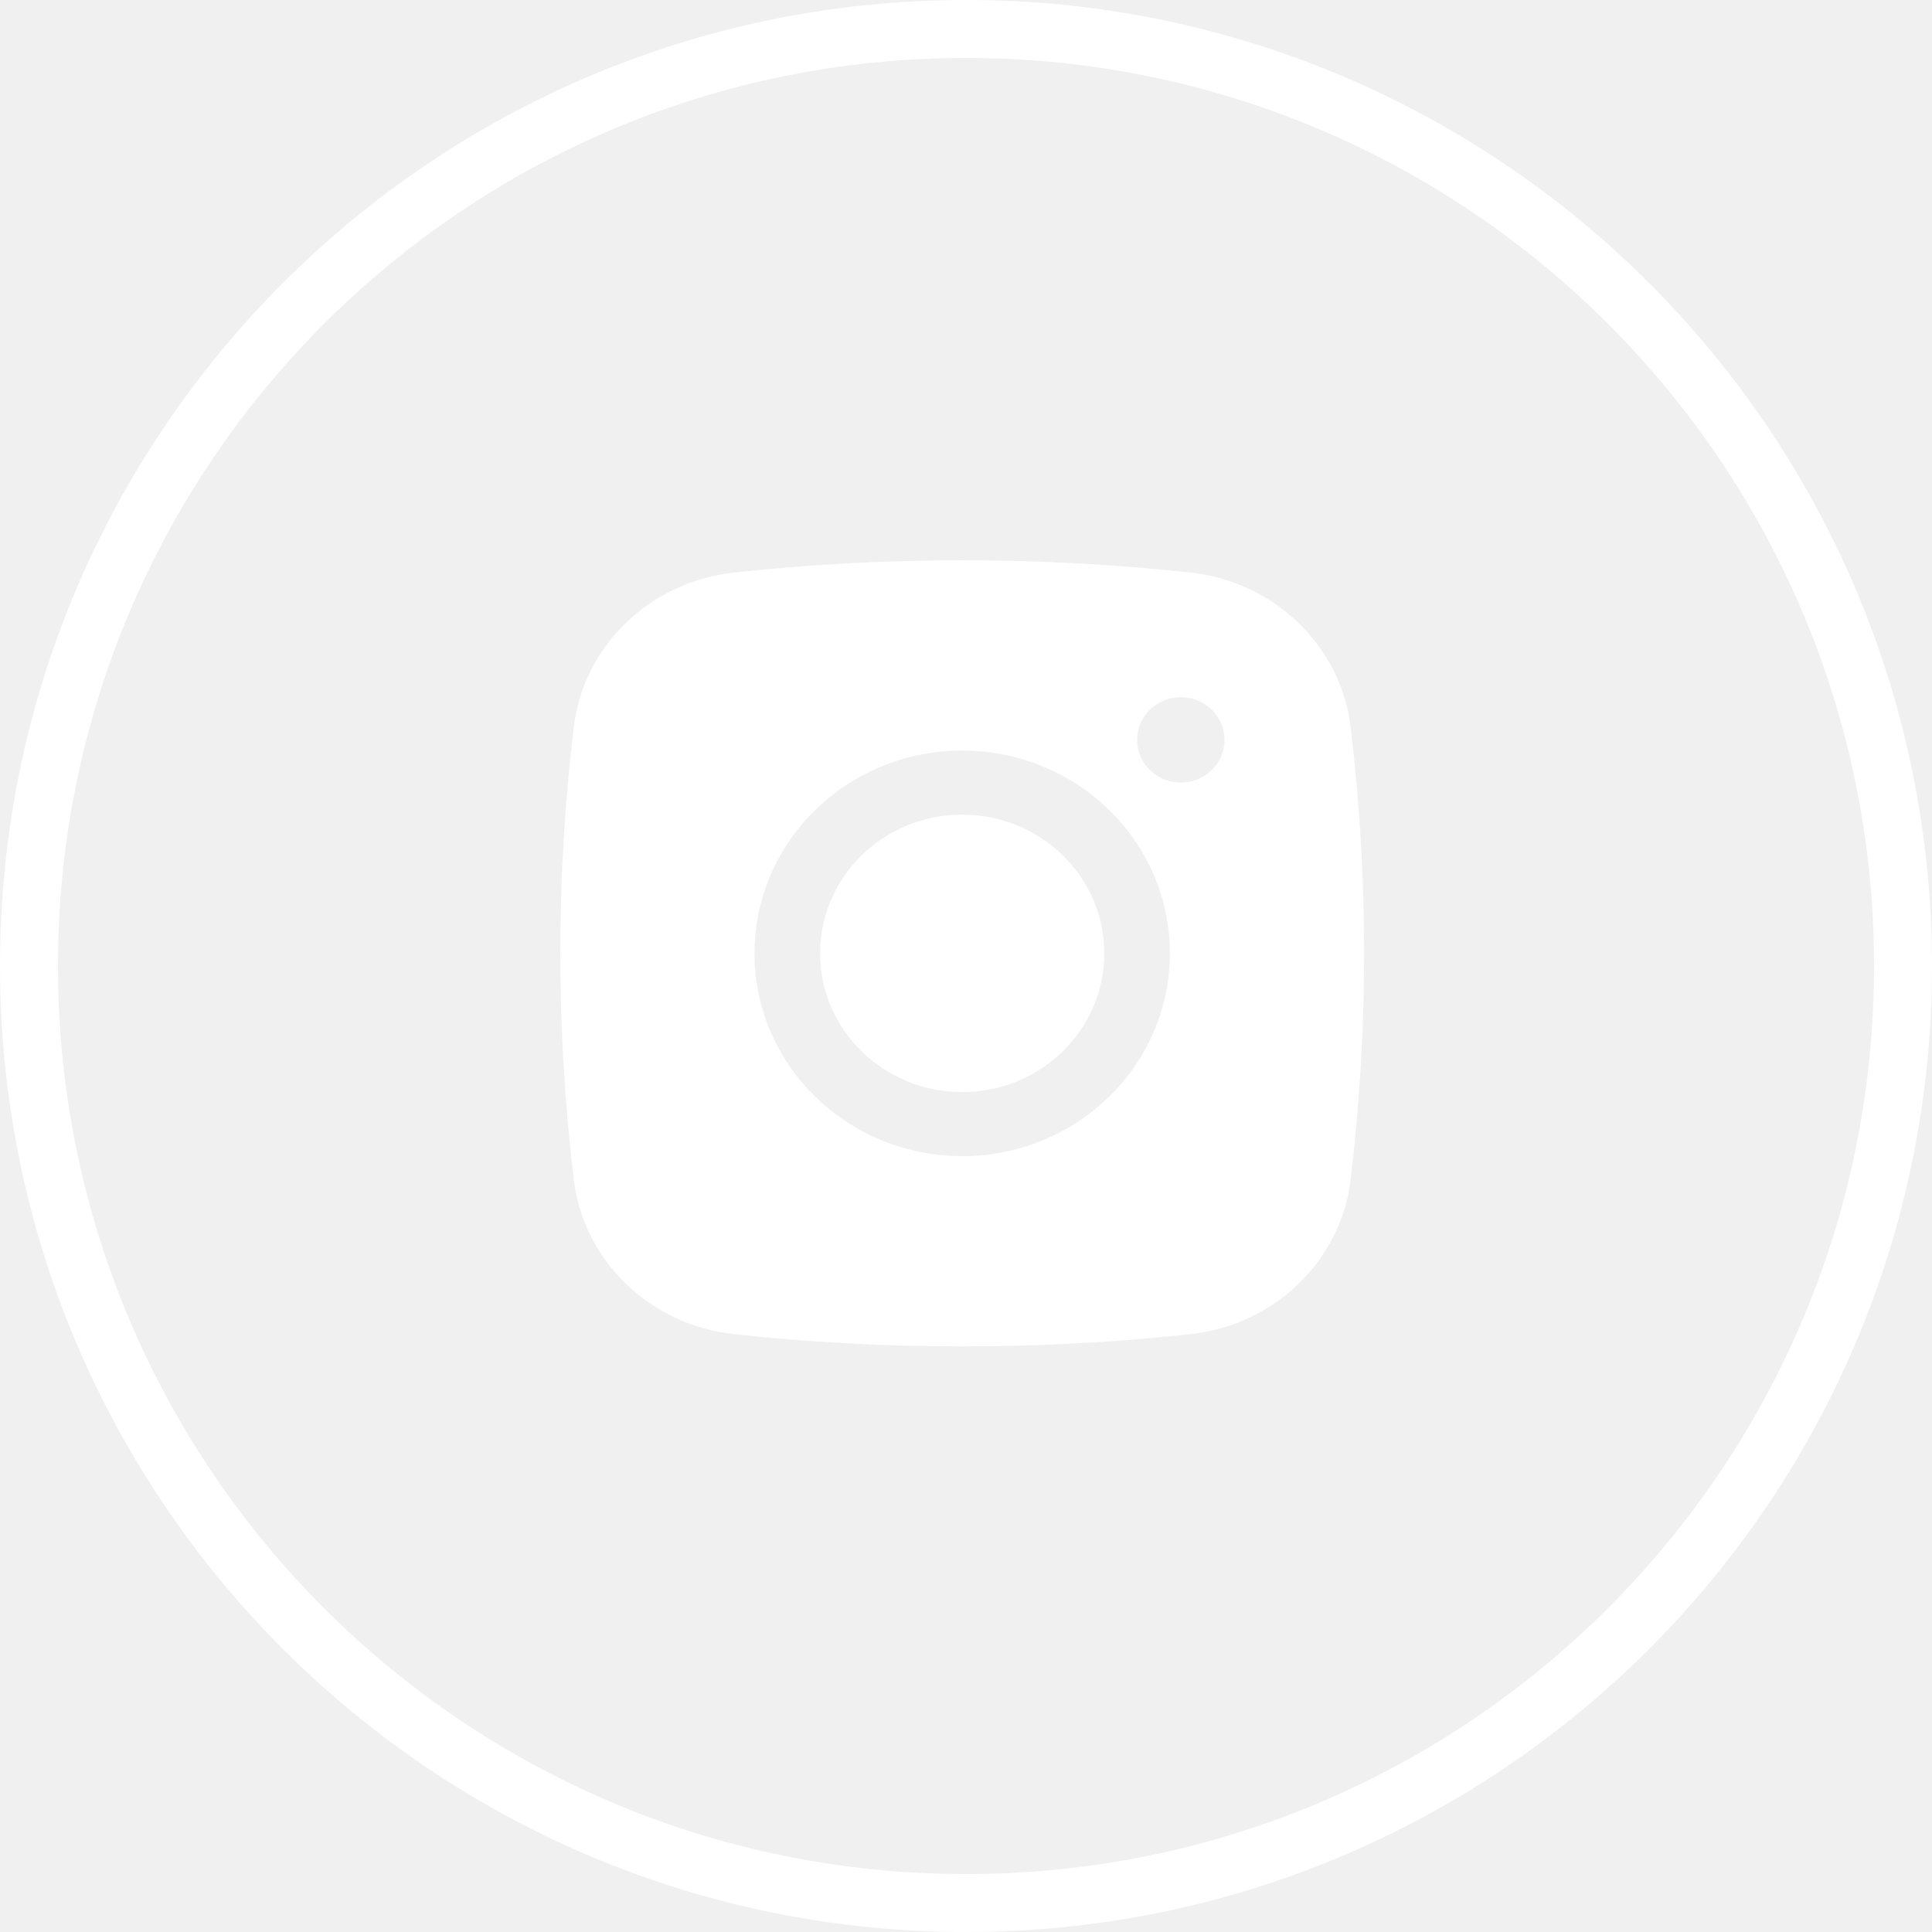
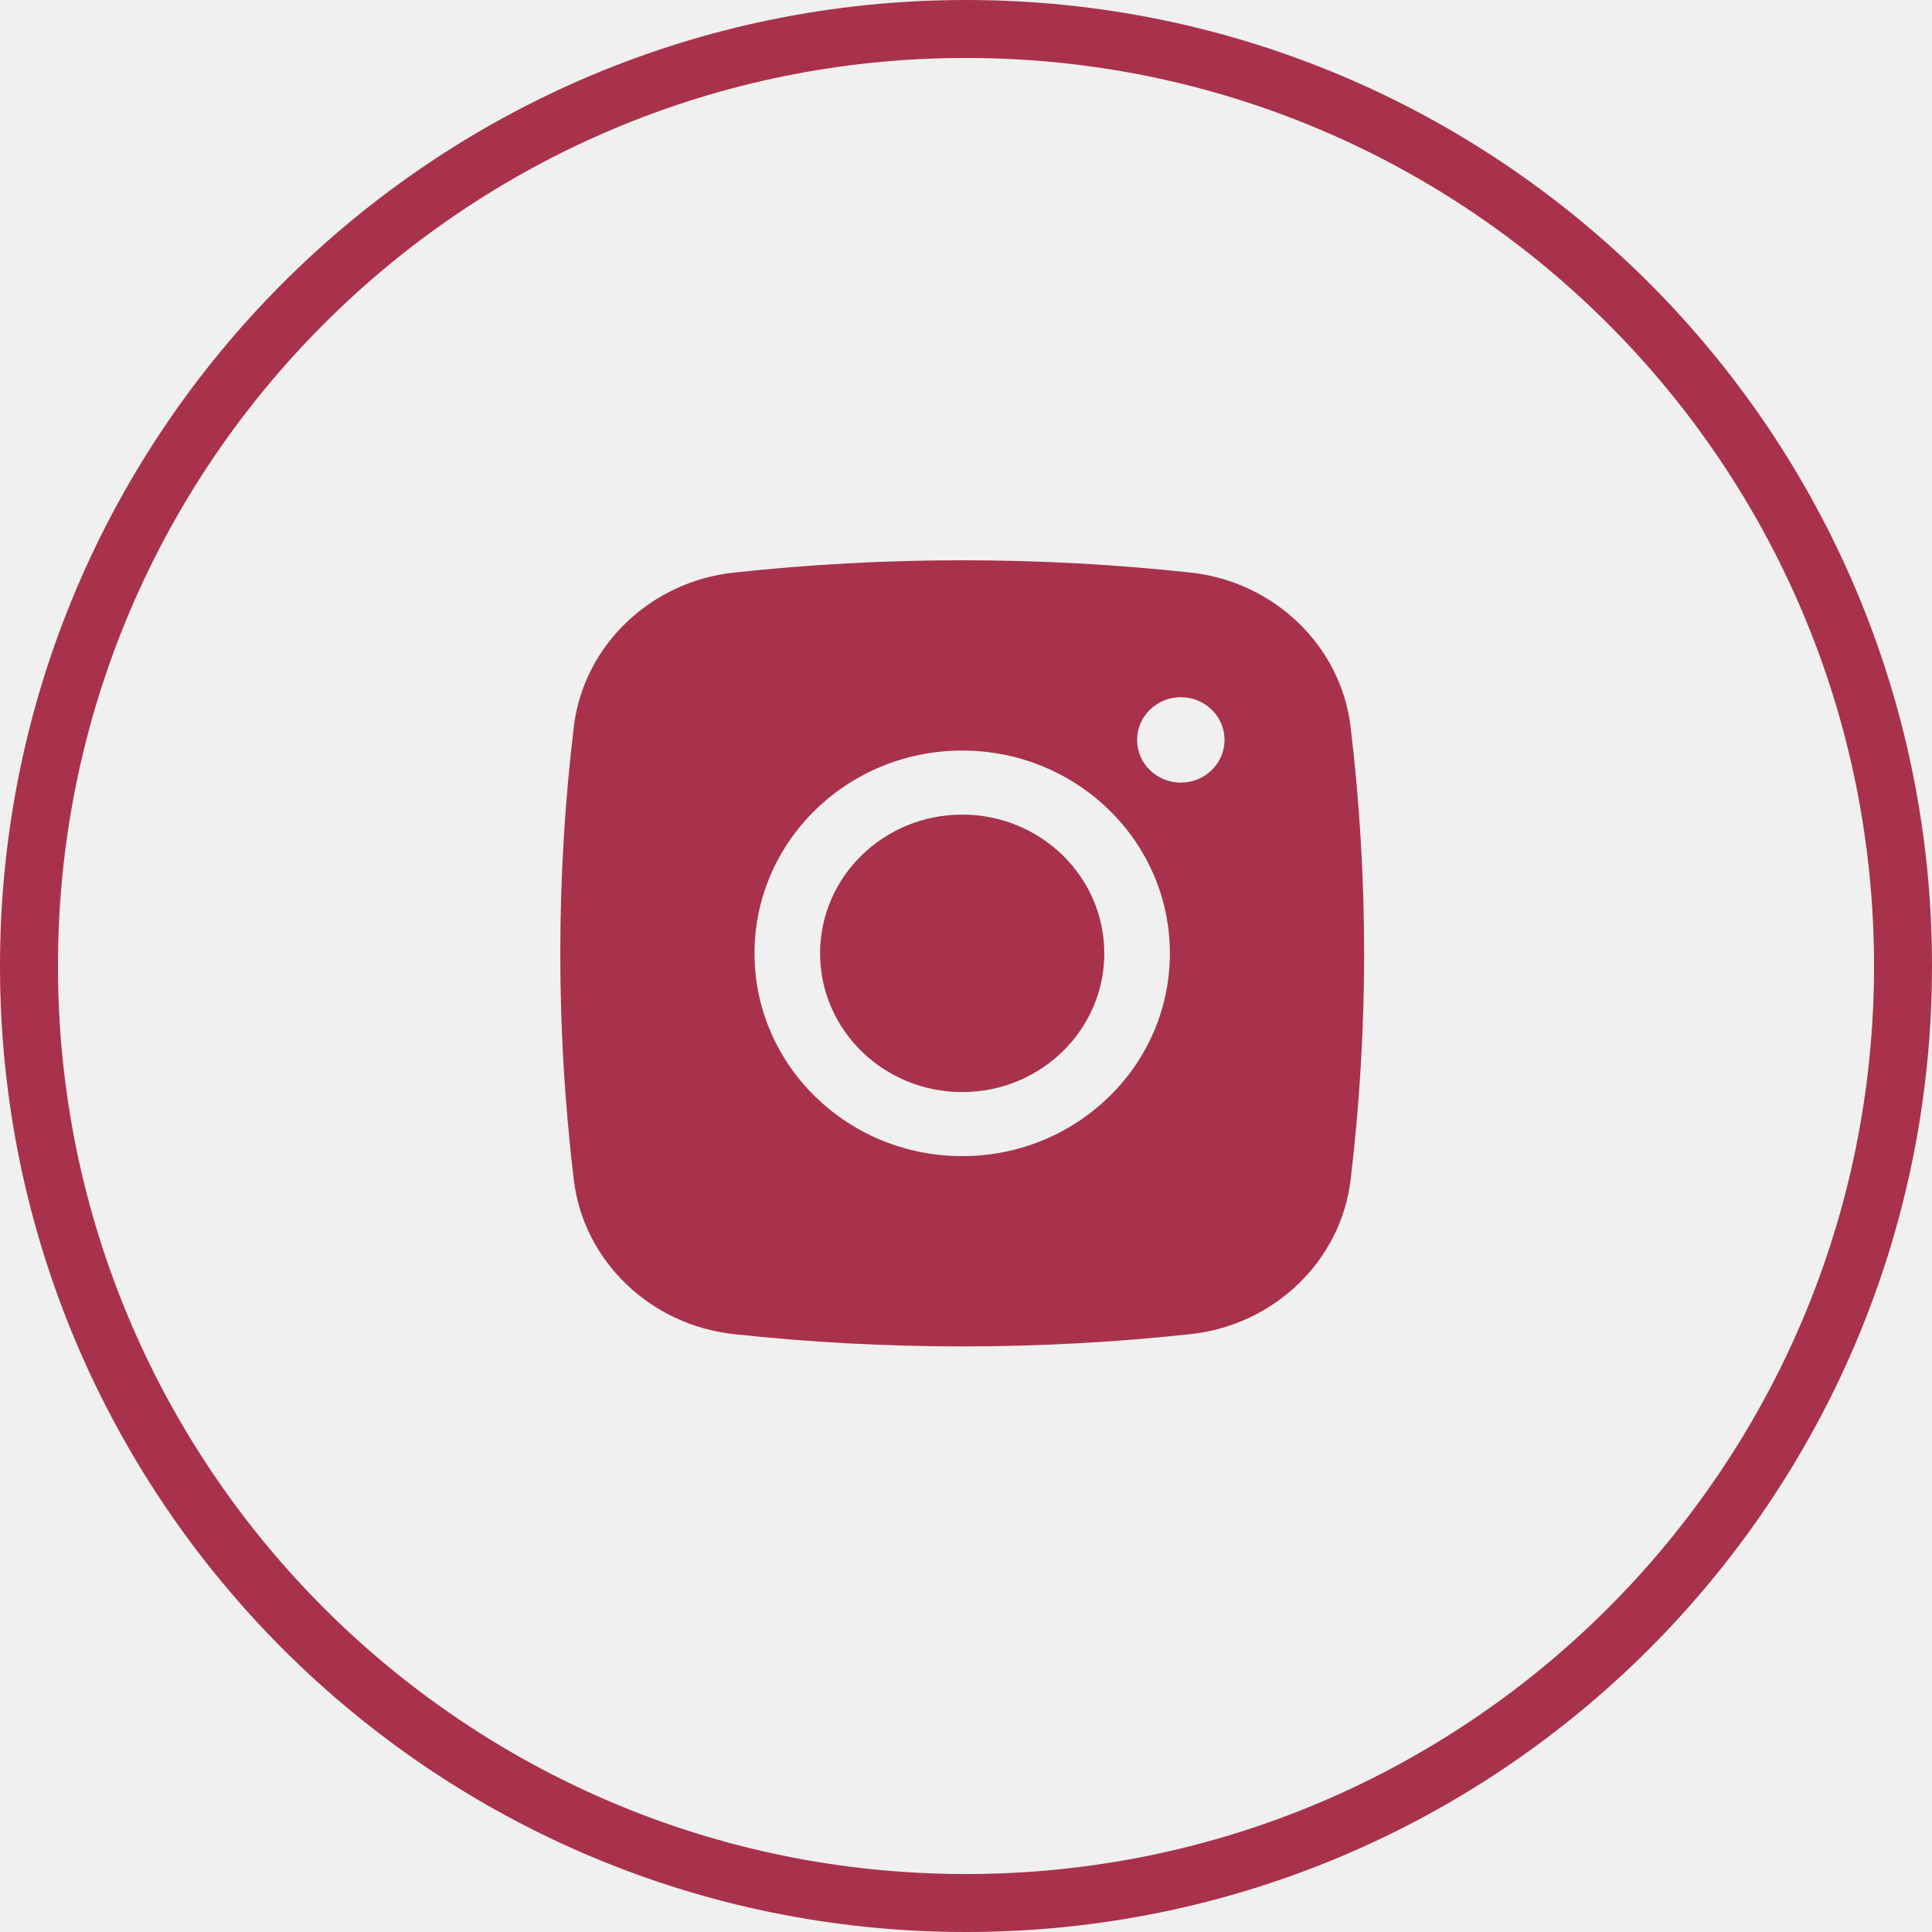
<svg xmlns="http://www.w3.org/2000/svg" width="100" height="100" viewBox="0 0 100 100" fill="none">
-   <rect x="1.5" y="1.5" width="97" height="97" rx="48.5" stroke="white" stroke-width="3" />
-   <path d="M49.803 42.164C45.741 42.164 42.448 45.379 42.448 49.345C42.448 53.311 45.741 56.526 49.803 56.526C53.865 56.526 57.158 53.311 57.158 49.345C57.158 45.379 53.865 42.164 49.803 42.164Z" fill="white" />
-   <path fill-rule="evenodd" clip-rule="evenodd" d="M37.966 29.639C45.769 28.787 53.837 28.787 61.641 29.639C65.937 30.108 69.402 33.413 69.907 37.622C70.84 45.411 70.84 53.279 69.907 61.068C69.402 65.278 65.937 68.583 61.641 69.052C53.837 69.903 45.769 69.903 37.966 69.052C33.669 68.583 30.204 65.278 29.7 61.068C28.767 53.279 28.767 45.411 29.7 37.622C30.204 33.413 33.669 30.108 37.966 29.639ZM61.119 36.087C59.869 36.087 58.856 37.077 58.856 38.297C58.856 39.517 59.869 40.507 61.119 40.507C62.369 40.507 63.382 39.517 63.382 38.297C63.382 37.077 62.369 36.087 61.119 36.087ZM39.053 49.345C39.053 43.548 43.866 38.849 49.803 38.849C55.74 38.849 60.553 43.548 60.553 49.345C60.553 55.142 55.74 59.841 49.803 59.841C43.866 59.841 39.053 55.142 39.053 49.345Z" fill="white" />
+   <rect x="1.5" y="1.5" width="97" height="97" rx="48.5" stroke="#A8324C" stroke-width="3" />
+   <path d="M49.803 42.164C45.741 42.164 42.448 45.379 42.448 49.345C42.448 53.311 45.741 56.526 49.803 56.526C53.865 56.526 57.158 53.311 57.158 49.345C57.158 45.379 53.865 42.164 49.803 42.164Z" fill="#A8324C" />
+   <path fill-rule="evenodd" clip-rule="evenodd" d="M37.966 29.639C45.769 28.787 53.837 28.787 61.641 29.639C65.937 30.108 69.402 33.413 69.907 37.622C70.84 45.411 70.84 53.279 69.907 61.068C69.402 65.278 65.937 68.583 61.641 69.052C53.837 69.903 45.769 69.903 37.966 69.052C33.669 68.583 30.204 65.278 29.7 61.068C28.767 53.279 28.767 45.411 29.7 37.622C30.204 33.413 33.669 30.108 37.966 29.639ZM61.119 36.087C59.869 36.087 58.856 37.077 58.856 38.297C58.856 39.517 59.869 40.507 61.119 40.507C62.369 40.507 63.382 39.517 63.382 38.297C63.382 37.077 62.369 36.087 61.119 36.087ZM39.053 49.345C39.053 43.548 43.866 38.849 49.803 38.849C55.74 38.849 60.553 43.548 60.553 49.345C60.553 55.142 55.74 59.841 49.803 59.841C43.866 59.841 39.053 55.142 39.053 49.345Z" fill="#A8324C" />
</svg>
